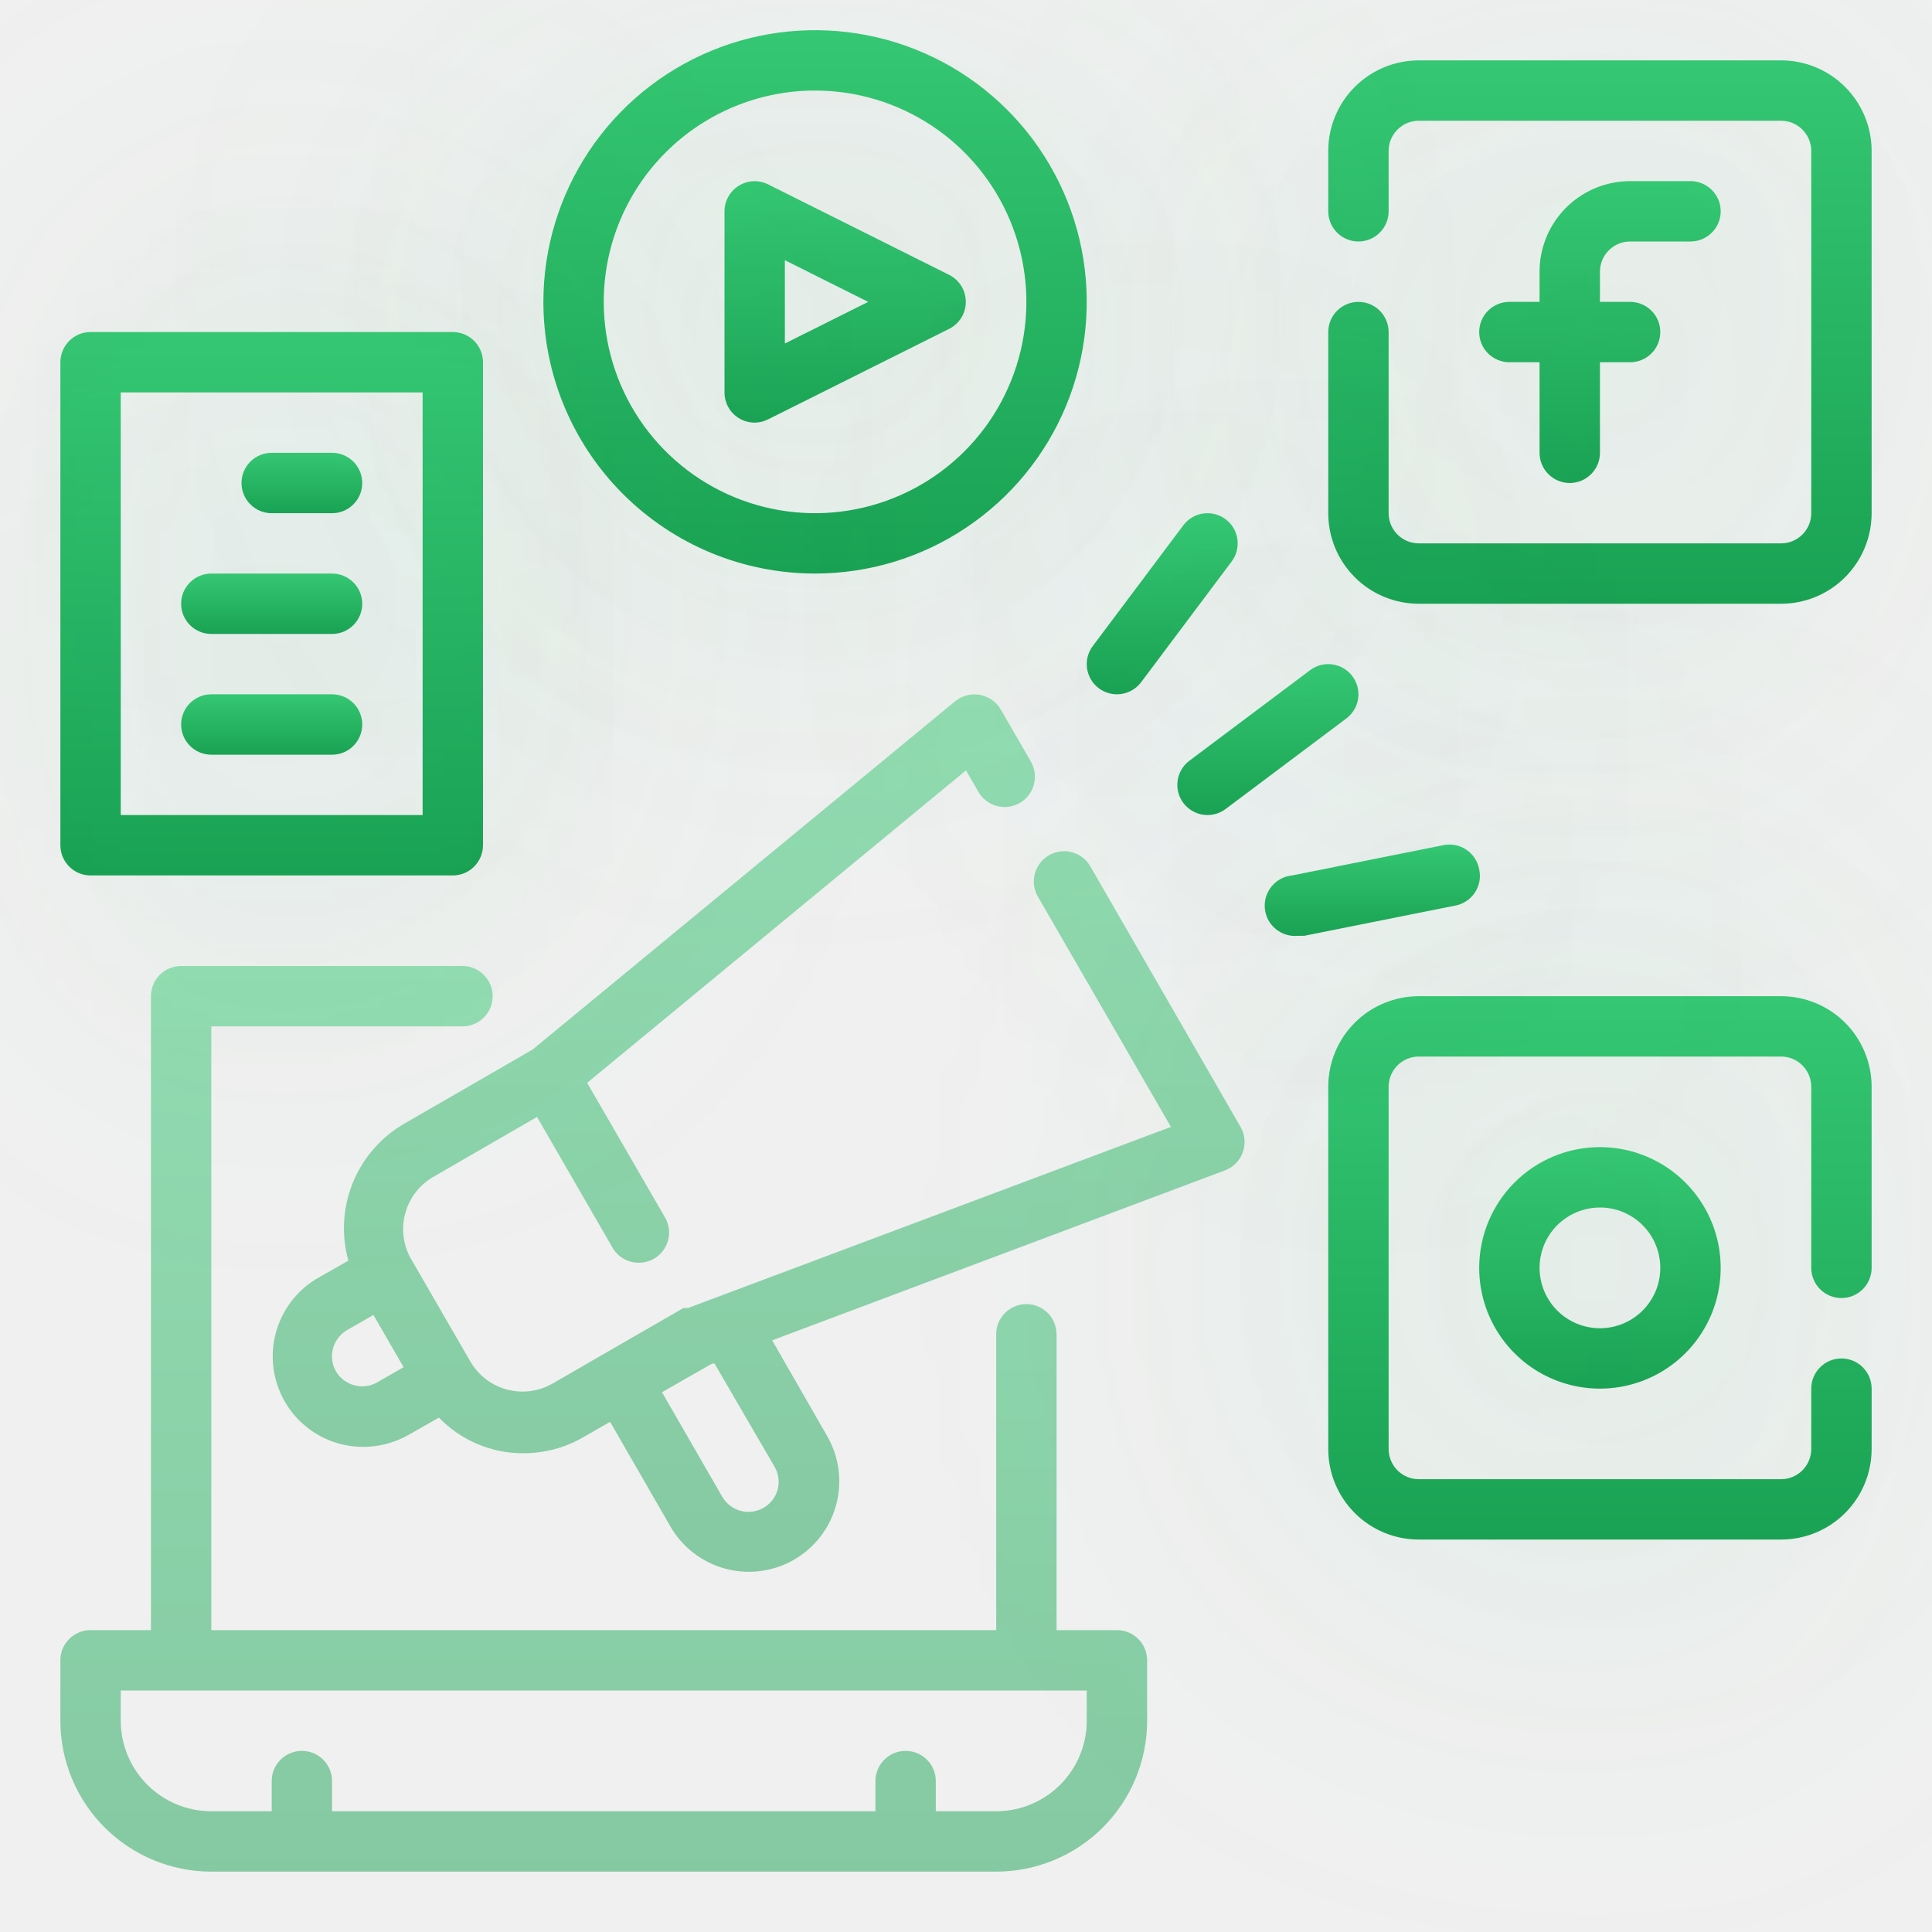
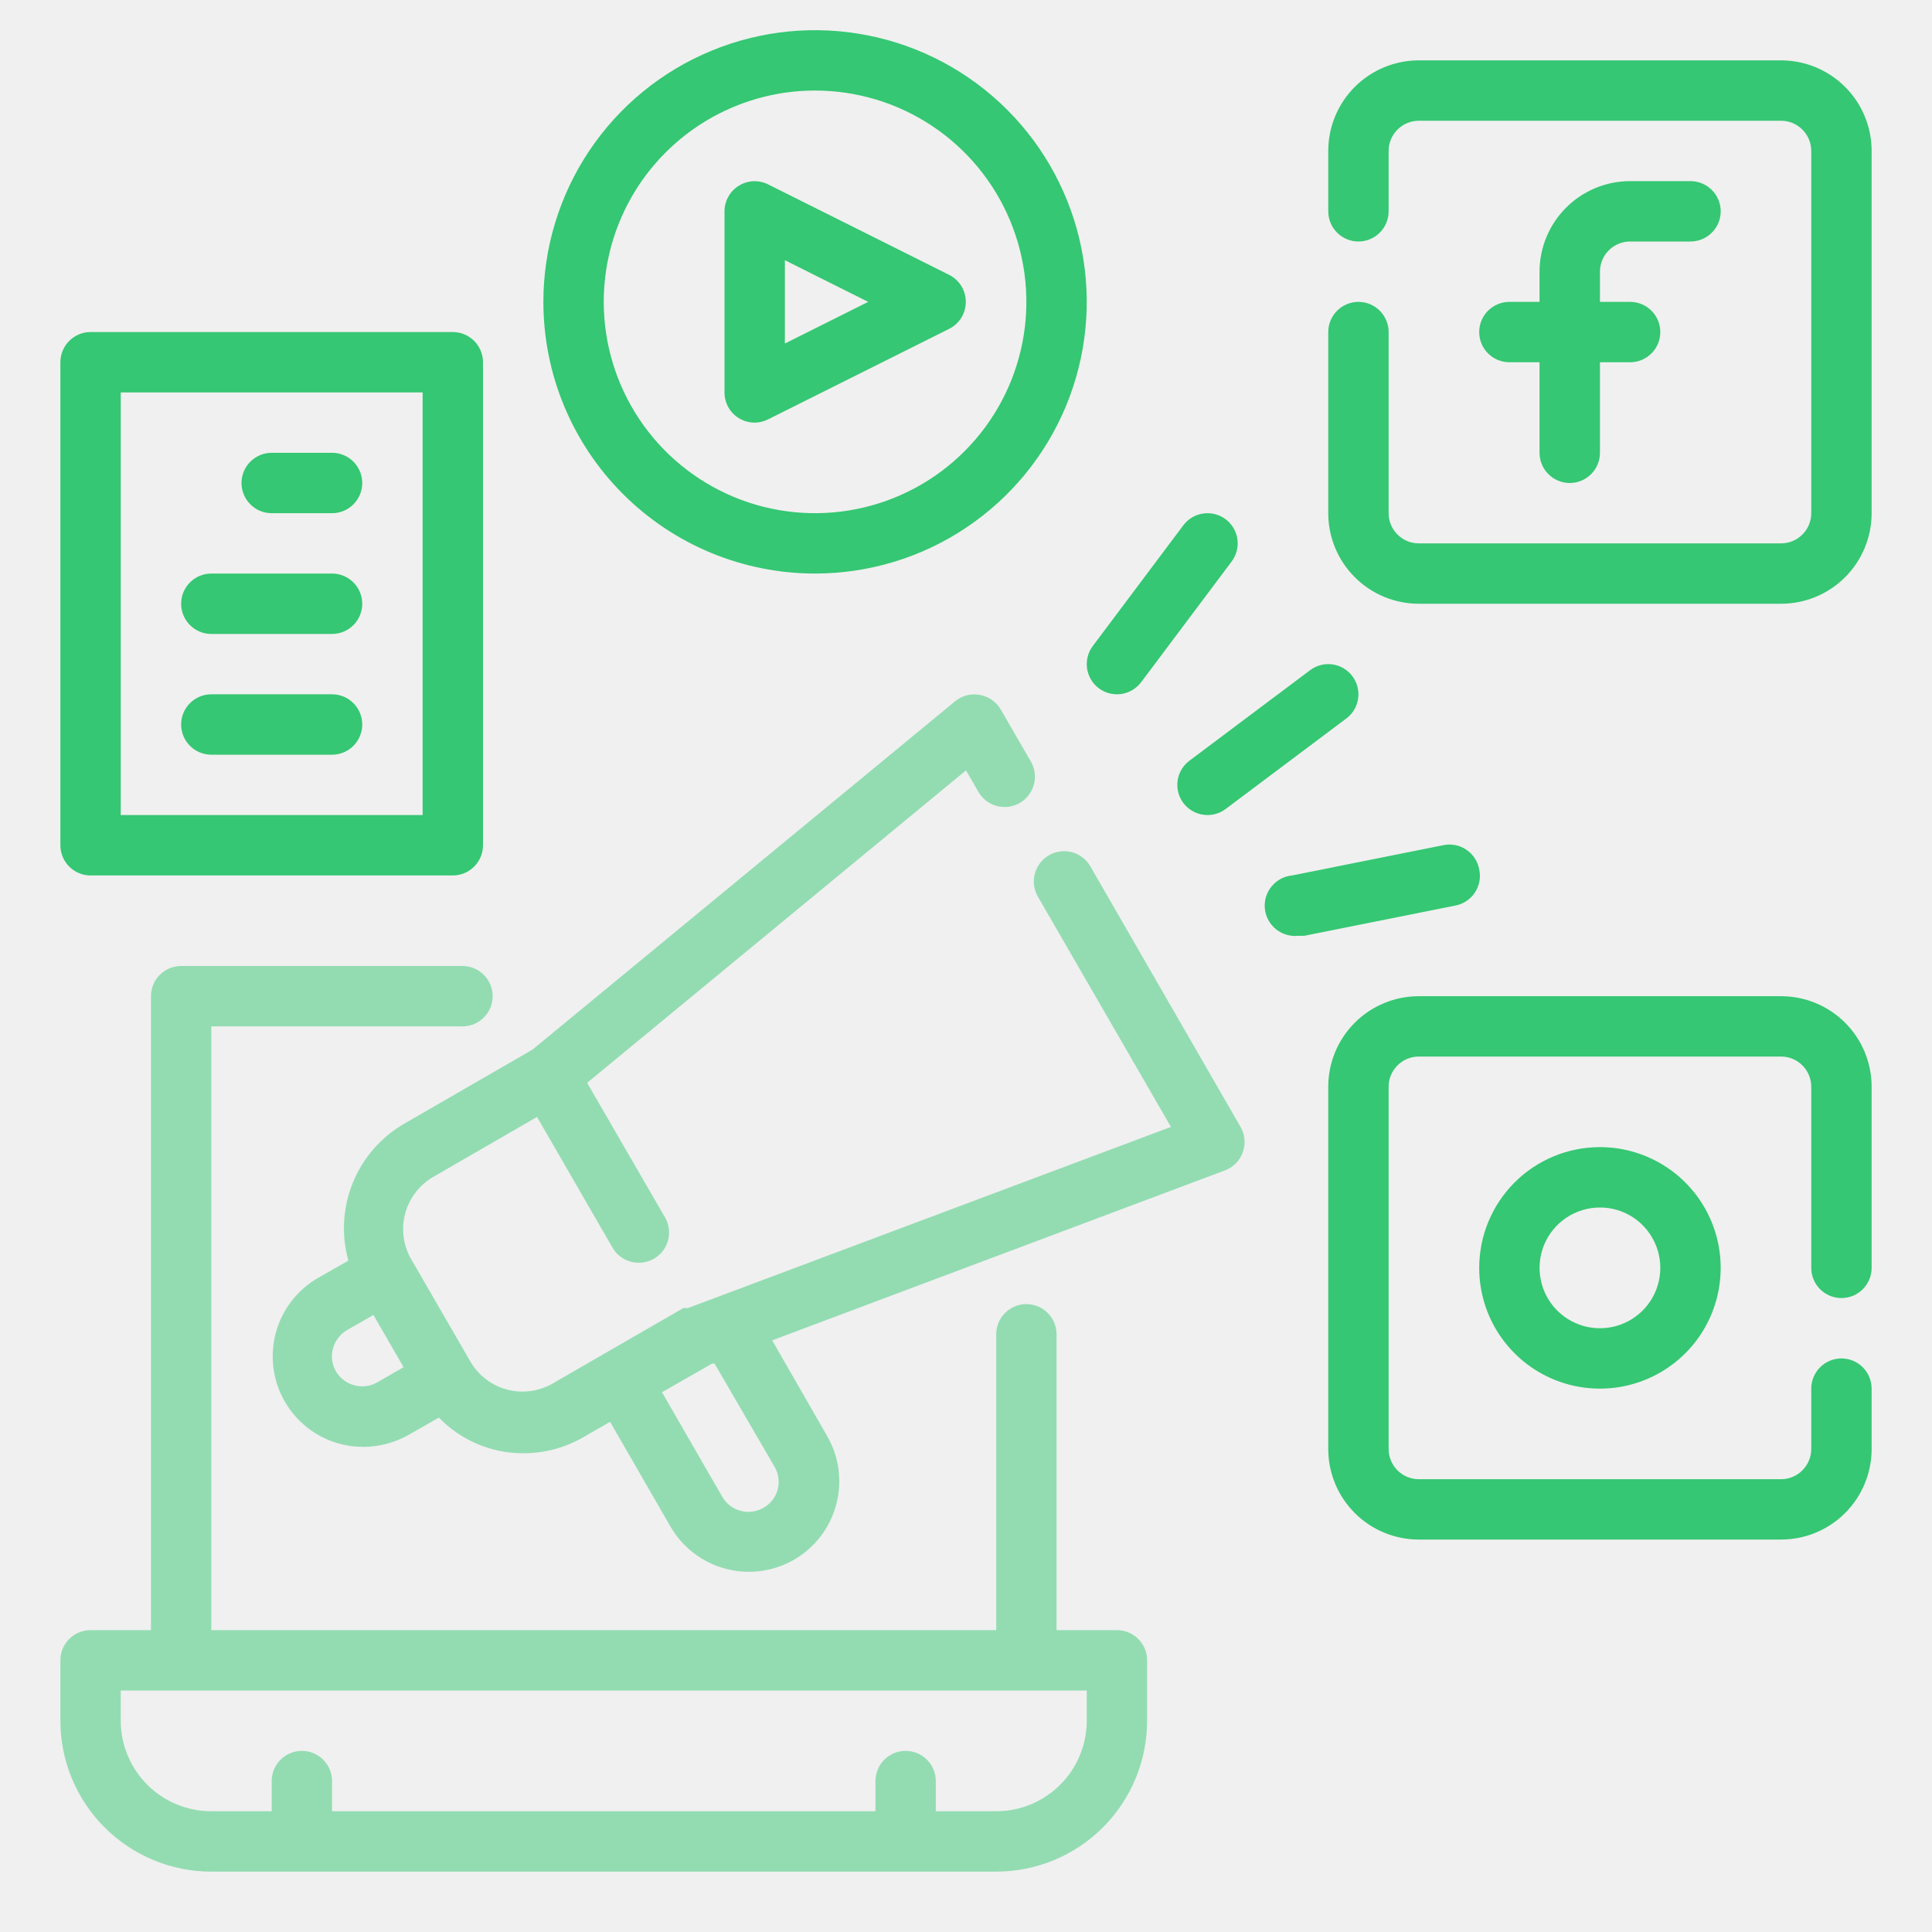
<svg xmlns="http://www.w3.org/2000/svg" width="60" height="60" viewBox="0 0 60 60" fill="none">
-   <g clip-path="url(#clip0)">
-     <path opacity="0.5" d="M34.688 50.625H32.812V41.438C32.812 41.189 32.714 40.95 32.538 40.775C32.362 40.599 32.124 40.5 31.875 40.5C31.626 40.5 31.388 40.599 31.212 40.775C31.036 40.95 30.938 41.189 30.938 41.438V50.625H6.562V31.875H14.363C14.611 31.875 14.85 31.776 15.025 31.6C15.201 31.425 15.3 31.186 15.3 30.938C15.3 30.689 15.201 30.45 15.025 30.275C14.85 30.099 14.611 30 14.363 30H5.625C5.376 30 5.138 30.099 4.962 30.275C4.786 30.45 4.688 30.689 4.688 30.938V50.625H2.812C2.564 50.625 2.325 50.724 2.15 50.9C1.974 51.075 1.875 51.314 1.875 51.562V53.438C1.875 54.681 2.369 55.873 3.248 56.752C4.127 57.631 5.319 58.125 6.562 58.125H30.938C32.181 58.125 33.373 57.631 34.252 56.752C35.131 55.873 35.625 54.681 35.625 53.438V51.562C35.625 51.314 35.526 51.075 35.35 50.9C35.175 50.724 34.936 50.625 34.688 50.625ZM33.75 53.438C33.75 54.183 33.454 54.899 32.926 55.426C32.399 55.954 31.683 56.25 30.938 56.25H29.062V55.312C29.062 55.064 28.964 54.825 28.788 54.65C28.612 54.474 28.374 54.375 28.125 54.375C27.876 54.375 27.638 54.474 27.462 54.65C27.286 54.825 27.188 55.064 27.188 55.312V56.25H10.312V55.312C10.312 55.064 10.214 54.825 10.038 54.65C9.862 54.474 9.624 54.375 9.375 54.375C9.126 54.375 8.888 54.474 8.712 54.65C8.536 54.825 8.438 55.064 8.438 55.312V56.25H6.562C5.817 56.25 5.101 55.954 4.574 55.426C4.046 54.899 3.75 54.183 3.75 53.438V52.5H33.75V53.438Z" fill="url(#paint0_linear)" />
-     <g filter="url(#filter0_d)">
-       <path d="M50.625 7.5H52.5C52.749 7.5 52.987 7.401 53.163 7.225C53.339 7.05 53.438 6.811 53.438 6.562C53.438 6.314 53.339 6.075 53.163 5.9C52.987 5.724 52.749 5.625 52.5 5.625H50.625C49.879 5.625 49.164 5.921 48.636 6.449C48.109 6.976 47.812 7.692 47.812 8.438V9.375H46.875C46.626 9.375 46.388 9.474 46.212 9.65C46.036 9.825 45.938 10.064 45.938 10.312C45.938 10.561 46.036 10.8 46.212 10.975C46.388 11.151 46.626 11.25 46.875 11.25H47.812V14.062C47.812 14.311 47.911 14.55 48.087 14.725C48.263 14.901 48.501 15 48.75 15C48.999 15 49.237 14.901 49.413 14.725C49.589 14.55 49.688 14.311 49.688 14.062V11.25H50.625C50.874 11.25 51.112 11.151 51.288 10.975C51.464 10.8 51.562 10.561 51.562 10.312C51.562 10.064 51.464 9.825 51.288 9.65C51.112 9.474 50.874 9.375 50.625 9.375H49.688V8.438C49.688 8.189 49.786 7.95 49.962 7.775C50.138 7.599 50.376 7.5 50.625 7.5Z" fill="url(#paint1_linear)" />
-     </g>
-     <g filter="url(#filter1_d)">
-       <path d="M55.312 1.875H44.062C43.317 1.875 42.601 2.171 42.074 2.699C41.546 3.226 41.25 3.942 41.25 4.688V6.562C41.25 6.811 41.349 7.05 41.525 7.225C41.7 7.401 41.939 7.5 42.188 7.5C42.436 7.5 42.675 7.401 42.85 7.225C43.026 7.05 43.125 6.811 43.125 6.562V4.688C43.125 4.439 43.224 4.2 43.4 4.025C43.575 3.849 43.814 3.75 44.062 3.75H55.312C55.561 3.75 55.8 3.849 55.975 4.025C56.151 4.2 56.25 4.439 56.25 4.688V15.938C56.25 16.186 56.151 16.425 55.975 16.6C55.8 16.776 55.561 16.875 55.312 16.875H44.062C43.814 16.875 43.575 16.776 43.4 16.6C43.224 16.425 43.125 16.186 43.125 15.938V10.312C43.125 10.064 43.026 9.825 42.85 9.65C42.675 9.474 42.436 9.375 42.188 9.375C41.939 9.375 41.7 9.474 41.525 9.65C41.349 9.825 41.25 10.064 41.25 10.312V15.938C41.25 16.683 41.546 17.399 42.074 17.926C42.601 18.454 43.317 18.75 44.062 18.75H55.312C56.058 18.75 56.774 18.454 57.301 17.926C57.829 17.399 58.125 16.683 58.125 15.938V4.688C58.125 3.942 57.829 3.226 57.301 2.699C56.774 2.171 56.058 1.875 55.312 1.875Z" fill="url(#paint2_linear)" />
-     </g>
-     <g filter="url(#filter2_d)">
-       <path d="M45.938 39.375C45.938 40.117 46.157 40.842 46.569 41.458C46.981 42.075 47.567 42.556 48.252 42.84C48.938 43.123 49.692 43.198 50.419 43.053C51.147 42.908 51.815 42.551 52.339 42.027C52.864 41.502 53.221 40.834 53.365 40.107C53.51 39.379 53.436 38.625 53.152 37.94C52.868 37.255 52.388 36.669 51.771 36.257C51.154 35.845 50.429 35.625 49.688 35.625C48.693 35.625 47.739 36.02 47.036 36.723C46.333 37.427 45.938 38.38 45.938 39.375ZM51.562 39.375C51.562 39.746 51.453 40.108 51.246 40.417C51.041 40.725 50.748 40.965 50.405 41.107C50.062 41.249 49.685 41.286 49.322 41.214C48.958 41.142 48.624 40.963 48.362 40.701C48.099 40.439 47.921 40.105 47.849 39.741C47.776 39.377 47.813 39 47.955 38.657C48.097 38.315 48.337 38.022 48.646 37.816C48.954 37.61 49.317 37.5 49.688 37.5C50.185 37.5 50.662 37.697 51.013 38.049C51.365 38.401 51.562 38.878 51.562 39.375Z" fill="url(#paint3_linear)" />
-     </g>
-     <g filter="url(#filter3_d)">
-       <path d="M55.312 30.938H44.062C43.317 30.938 42.601 31.234 42.074 31.761C41.546 32.289 41.25 33.004 41.25 33.75V45C41.25 45.746 41.546 46.461 42.074 46.989C42.601 47.516 43.317 47.812 44.062 47.812H55.312C56.058 47.812 56.774 47.516 57.301 46.989C57.829 46.461 58.125 45.746 58.125 45V43.125C58.125 42.876 58.026 42.638 57.85 42.462C57.675 42.286 57.436 42.188 57.188 42.188C56.939 42.188 56.7 42.286 56.525 42.462C56.349 42.638 56.25 42.876 56.25 43.125V45C56.25 45.249 56.151 45.487 55.975 45.663C55.8 45.839 55.561 45.938 55.312 45.938H44.062C43.814 45.938 43.575 45.839 43.4 45.663C43.224 45.487 43.125 45.249 43.125 45V33.75C43.125 33.501 43.224 33.263 43.4 33.087C43.575 32.911 43.814 32.812 44.062 32.812H55.312C55.561 32.812 55.8 32.911 55.975 33.087C56.151 33.263 56.25 33.501 56.25 33.75V39.375C56.25 39.624 56.349 39.862 56.525 40.038C56.7 40.214 56.939 40.312 57.188 40.312C57.436 40.312 57.675 40.214 57.85 40.038C58.026 39.862 58.125 39.624 58.125 39.375V33.75C58.125 33.004 57.829 32.289 57.301 31.761C56.774 31.234 56.058 30.938 55.312 30.938Z" fill="url(#paint4_linear)" />
-     </g>
-     <g filter="url(#filter4_d)">
-       <path d="M22.941 12.984C23.09 13.076 23.262 13.125 23.438 13.125C23.584 13.124 23.729 13.088 23.859 13.021L29.484 10.209C29.638 10.13 29.767 10.011 29.857 9.864C29.947 9.716 29.994 9.547 29.994 9.375C29.994 9.202 29.947 9.033 29.857 8.886C29.767 8.738 29.638 8.619 29.484 8.54L23.859 5.728C23.717 5.656 23.558 5.622 23.398 5.628C23.239 5.635 23.083 5.682 22.947 5.766C22.811 5.85 22.698 5.967 22.62 6.106C22.542 6.245 22.5 6.402 22.5 6.562V12.187C22.5 12.346 22.54 12.503 22.617 12.643C22.694 12.782 22.805 12.899 22.941 12.984ZM24.375 8.081L26.962 9.375L24.375 10.668V8.081Z" fill="url(#paint5_linear)" />
-     </g>
-     <g filter="url(#filter5_d)">
-       <path d="M25.312 17.812C26.981 17.812 28.613 17.318 30 16.39C31.388 15.463 32.469 14.146 33.108 12.604C33.746 11.062 33.913 9.366 33.588 7.729C33.262 6.092 32.459 4.589 31.279 3.409C30.099 2.229 28.595 1.425 26.959 1.1C25.322 0.774 23.625 0.941 22.084 1.58C20.542 2.218 19.224 3.3 18.297 4.687C17.37 6.075 16.875 7.706 16.875 9.375C16.875 11.613 17.764 13.759 19.346 15.341C20.929 16.924 23.075 17.812 25.312 17.812ZM25.312 2.812C26.61 2.812 27.879 3.197 28.958 3.918C30.038 4.64 30.879 5.665 31.375 6.864C31.872 8.063 32.002 9.382 31.749 10.655C31.496 11.928 30.871 13.098 29.953 14.015C29.035 14.933 27.866 15.558 26.593 15.811C25.32 16.065 24 15.935 22.801 15.438C21.602 14.941 20.577 14.1 19.856 13.021C19.135 11.942 18.75 10.673 18.75 9.375C18.75 7.635 19.441 5.965 20.672 4.735C21.903 3.504 23.572 2.812 25.312 2.812Z" fill="url(#paint6_linear)" />
-     </g>
-     <g filter="url(#filter6_d)">
-       <path d="M34.688 21.562C34.833 21.562 34.977 21.529 35.107 21.463C35.237 21.398 35.35 21.304 35.438 21.188L38.25 17.438C38.399 17.239 38.463 16.989 38.428 16.742C38.393 16.496 38.261 16.274 38.062 16.125C37.864 15.976 37.614 15.912 37.367 15.947C37.121 15.982 36.899 16.114 36.75 16.312L33.938 20.062C33.788 20.261 33.724 20.511 33.759 20.758C33.795 21.004 33.926 21.226 34.125 21.375C34.287 21.497 34.485 21.562 34.688 21.562Z" fill="url(#paint7_linear)" />
-     </g>
-     <g filter="url(#filter7_d)">
-       <path d="M36.75 24.938C36.837 25.054 36.951 25.148 37.081 25.213C37.211 25.279 37.355 25.312 37.5 25.312C37.703 25.312 37.9 25.247 38.062 25.125L41.812 22.312C42.011 22.163 42.143 21.941 42.178 21.695C42.213 21.449 42.149 21.199 42 21C41.851 20.801 41.629 20.67 41.383 20.634C41.136 20.599 40.886 20.663 40.688 20.812L36.938 23.625C36.739 23.774 36.607 23.996 36.572 24.242C36.537 24.489 36.601 24.739 36.75 24.938Z" fill="url(#paint8_linear)" />
-     </g>
-     <g filter="url(#filter8_d)">
-       <path d="M45.938 27C45.915 26.876 45.868 26.757 45.799 26.652C45.73 26.546 45.64 26.456 45.535 26.386C45.43 26.315 45.312 26.267 45.188 26.244C45.063 26.221 44.936 26.223 44.812 26.25L40.125 27.188C40.002 27.2 39.882 27.236 39.773 27.295C39.664 27.353 39.568 27.433 39.49 27.529C39.331 27.722 39.256 27.97 39.281 28.219C39.306 28.468 39.429 28.696 39.622 28.854C39.816 29.012 40.064 29.087 40.312 29.063H40.5L45.188 28.125C45.312 28.103 45.43 28.056 45.536 27.986C45.642 27.917 45.732 27.827 45.802 27.722C45.872 27.617 45.92 27.499 45.944 27.375C45.967 27.251 45.965 27.123 45.938 27Z" fill="url(#paint9_linear)" />
-     </g>
-     <g filter="url(#filter9_d)">
-       <path d="M2.812 27.188H14.062C14.311 27.188 14.55 27.089 14.725 26.913C14.901 26.737 15 26.499 15 26.25V11.25C15 11.001 14.901 10.763 14.725 10.587C14.55 10.411 14.311 10.312 14.062 10.312H2.812C2.564 10.312 2.325 10.411 2.15 10.587C1.974 10.763 1.875 11.001 1.875 11.25V26.25C1.875 26.499 1.974 26.737 2.15 26.913C2.325 27.089 2.564 27.188 2.812 27.188ZM3.75 12.188H13.125V25.312H3.75V12.188Z" fill="url(#paint10_linear)" />
-     </g>
-     <g filter="url(#filter10_d)">
-       <path d="M10.312 14.062H8.438C8.189 14.062 7.95 14.161 7.775 14.337C7.599 14.513 7.5 14.751 7.5 15C7.5 15.249 7.599 15.487 7.775 15.663C7.95 15.839 8.189 15.938 8.438 15.938H10.312C10.561 15.938 10.8 15.839 10.975 15.663C11.151 15.487 11.25 15.249 11.25 15C11.25 14.751 11.151 14.513 10.975 14.337C10.8 14.161 10.561 14.062 10.312 14.062Z" fill="url(#paint11_linear)" />
-     </g>
-     <g filter="url(#filter11_d)">
-       <path d="M10.312 17.812H6.562C6.314 17.812 6.075 17.911 5.9 18.087C5.724 18.263 5.625 18.501 5.625 18.75C5.625 18.999 5.724 19.237 5.9 19.413C6.075 19.589 6.314 19.688 6.562 19.688H10.312C10.561 19.688 10.8 19.589 10.975 19.413C11.151 19.237 11.25 18.999 11.25 18.75C11.25 18.501 11.151 18.263 10.975 18.087C10.8 17.911 10.561 17.812 10.312 17.812Z" fill="url(#paint12_linear)" />
-     </g>
-     <g filter="url(#filter12_d)">
-       <path d="M10.312 21.562H6.562C6.314 21.562 6.075 21.661 5.9 21.837C5.724 22.013 5.625 22.251 5.625 22.5C5.625 22.749 5.724 22.987 5.9 23.163C6.075 23.339 6.314 23.438 6.562 23.438H10.312C10.561 23.438 10.8 23.339 10.975 23.163C11.151 22.987 11.25 22.749 11.25 22.5C11.25 22.251 11.151 22.013 10.975 21.837C10.8 21.661 10.561 21.562 10.312 21.562Z" fill="url(#paint13_linear)" />
-     </g>
-     <path opacity="0.5" d="M33.862 26.906C33.801 26.799 33.719 26.705 33.621 26.63C33.523 26.554 33.411 26.499 33.292 26.467C33.173 26.434 33.048 26.426 32.926 26.442C32.803 26.458 32.685 26.498 32.578 26.559C32.471 26.621 32.377 26.703 32.302 26.801C32.226 26.899 32.171 27.01 32.139 27.13C32.106 27.249 32.098 27.373 32.114 27.496C32.13 27.618 32.17 27.737 32.231 27.844L36.365 34.997L21.366 40.622C21.366 40.622 21.366 40.622 21.3 40.622H21.225L18.787 42.028L17.166 42.965C16.952 43.089 16.716 43.169 16.472 43.201C16.227 43.233 15.979 43.217 15.741 43.153C15.262 43.024 14.854 42.71 14.606 42.281L12.731 39.037C12.511 38.613 12.46 38.12 12.591 37.66C12.722 37.2 13.024 36.807 13.434 36.562L16.678 34.687L19.022 38.747C19.104 38.89 19.223 39.009 19.366 39.091C19.51 39.173 19.672 39.216 19.837 39.215C20.002 39.216 20.164 39.173 20.308 39.091C20.451 39.009 20.569 38.891 20.652 38.748C20.735 38.606 20.779 38.444 20.779 38.279C20.779 38.114 20.735 37.952 20.653 37.809L18.234 33.628L30 23.925L30.384 24.59C30.446 24.698 30.528 24.792 30.626 24.867C30.724 24.942 30.835 24.998 30.955 25.03C31.074 25.062 31.198 25.071 31.321 25.055C31.443 25.039 31.561 24.999 31.669 24.937C31.776 24.876 31.87 24.794 31.945 24.696C32.02 24.598 32.076 24.486 32.108 24.367C32.14 24.248 32.149 24.123 32.133 24.001C32.117 23.878 32.077 23.76 32.016 23.653L31.078 22.031C31.009 21.914 30.916 21.813 30.804 21.735C30.692 21.657 30.565 21.605 30.431 21.581C30.296 21.556 30.158 21.56 30.025 21.594C29.892 21.628 29.768 21.691 29.662 21.778L16.537 32.597L12.544 34.903C11.827 35.321 11.269 35.964 10.957 36.732C10.645 37.501 10.596 38.351 10.819 39.15L9.881 39.684C9.398 39.962 9.008 40.376 8.761 40.876C8.514 41.375 8.421 41.936 8.493 42.488C8.565 43.041 8.8 43.559 9.167 43.978C9.535 44.397 10.018 44.697 10.556 44.84C10.795 44.904 11.041 44.935 11.287 44.934C11.781 44.932 12.265 44.803 12.694 44.559L13.631 44.025C14.082 44.49 14.648 44.827 15.272 45C15.592 45.09 15.924 45.134 16.256 45.131C16.915 45.133 17.562 44.958 18.131 44.625L18.947 44.156L20.822 47.409C21.194 48.053 21.807 48.524 22.526 48.717C23.245 48.91 24.011 48.811 24.656 48.441C24.976 48.256 25.257 48.01 25.482 47.717C25.707 47.424 25.873 47.089 25.968 46.732C26.064 46.375 26.089 46.003 26.041 45.637C25.992 45.27 25.872 44.917 25.687 44.597L23.981 41.625L38.044 36.347C38.171 36.299 38.287 36.224 38.382 36.127C38.478 36.029 38.551 35.913 38.597 35.784C38.642 35.657 38.66 35.522 38.649 35.388C38.638 35.254 38.597 35.123 38.531 35.006L33.862 26.906ZM11.719 42.928C11.612 42.99 11.494 43.03 11.372 43.046C11.249 43.062 11.125 43.054 11.006 43.022C10.766 42.959 10.56 42.804 10.434 42.59C10.373 42.484 10.332 42.366 10.316 42.244C10.3 42.121 10.309 41.997 10.341 41.878C10.373 41.758 10.428 41.646 10.504 41.548C10.579 41.45 10.674 41.368 10.781 41.306L11.597 40.837L12.534 42.459L11.719 42.928ZM24.056 45.553C24.118 45.66 24.158 45.778 24.174 45.9C24.19 46.022 24.182 46.146 24.15 46.266C24.083 46.504 23.925 46.706 23.709 46.828C23.495 46.951 23.241 46.985 23.002 46.921C22.764 46.858 22.559 46.703 22.434 46.49L20.559 43.237L22.116 42.347H22.191L24.056 45.553Z" fill="url(#paint14_linear)" />
-   </g>
-   <defs>
-     <filter id="filter0_d" x="15.938" y="-24.375" width="67.5" height="69.375" filterUnits="userSpaceOnUse" color-interpolation-filters="sRGB">
-       <feFlood flood-opacity="0" result="BackgroundImageFix" />
-       <feColorMatrix in="SourceAlpha" type="matrix" values="0 0 0 0 0 0 0 0 0 0 0 0 0 0 0 0 0 0 127 0" />
-       <feOffset />
-       <feGaussianBlur stdDeviation="15" />
-       <feColorMatrix type="matrix" values="0 0 0 0 0.184 0 0 0 0 0.749 0 0 0 0 0.424 0 0 0 0.2 0" />
-       <feBlend mode="normal" in2="BackgroundImageFix" result="effect1_dropShadow" />
-       <feBlend mode="normal" in="SourceGraphic" in2="effect1_dropShadow" result="shape" />
-     </filter>
-     <filter id="filter1_d" x="11.25" y="-28.125" width="76.875" height="76.875" filterUnits="userSpaceOnUse" color-interpolation-filters="sRGB">
-       <feFlood flood-opacity="0" result="BackgroundImageFix" />
-       <feColorMatrix in="SourceAlpha" type="matrix" values="0 0 0 0 0 0 0 0 0 0 0 0 0 0 0 0 0 0 127 0" />
-       <feOffset />
-       <feGaussianBlur stdDeviation="15" />
-       <feColorMatrix type="matrix" values="0 0 0 0 0.184 0 0 0 0 0.749 0 0 0 0 0.424 0 0 0 0.2 0" />
-       <feBlend mode="normal" in2="BackgroundImageFix" result="effect1_dropShadow" />
-       <feBlend mode="normal" in="SourceGraphic" in2="effect1_dropShadow" result="shape" />
-     </filter>
-     <filter id="filter2_d" x="15.938" y="5.625" width="67.5" height="67.5" filterUnits="userSpaceOnUse" color-interpolation-filters="sRGB">
-       <feFlood flood-opacity="0" result="BackgroundImageFix" />
-       <feColorMatrix in="SourceAlpha" type="matrix" values="0 0 0 0 0 0 0 0 0 0 0 0 0 0 0 0 0 0 127 0" />
-       <feOffset />
-       <feGaussianBlur stdDeviation="15" />
-       <feColorMatrix type="matrix" values="0 0 0 0 0.184 0 0 0 0 0.749 0 0 0 0 0.424 0 0 0 0.2 0" />
-       <feBlend mode="normal" in2="BackgroundImageFix" result="effect1_dropShadow" />
-       <feBlend mode="normal" in="SourceGraphic" in2="effect1_dropShadow" result="shape" />
-     </filter>
-     <filter id="filter3_d" x="11.25" y="0.938" width="76.875" height="76.875" filterUnits="userSpaceOnUse" color-interpolation-filters="sRGB">
-       <feFlood flood-opacity="0" result="BackgroundImageFix" />
-       <feColorMatrix in="SourceAlpha" type="matrix" values="0 0 0 0 0 0 0 0 0 0 0 0 0 0 0 0 0 0 127 0" />
-       <feOffset />
-       <feGaussianBlur stdDeviation="15" />
-       <feColorMatrix type="matrix" values="0 0 0 0 0.184 0 0 0 0 0.749 0 0 0 0 0.424 0 0 0 0.2 0" />
-       <feBlend mode="normal" in2="BackgroundImageFix" result="effect1_dropShadow" />
-       <feBlend mode="normal" in="SourceGraphic" in2="effect1_dropShadow" result="shape" />
-     </filter>
-     <filter id="filter4_d" x="-7.5" y="-24.373" width="67.494" height="67.497" filterUnits="userSpaceOnUse" color-interpolation-filters="sRGB">
-       <feFlood flood-opacity="0" result="BackgroundImageFix" />
-       <feColorMatrix in="SourceAlpha" type="matrix" values="0 0 0 0 0 0 0 0 0 0 0 0 0 0 0 0 0 0 127 0" />
-       <feOffset />
-       <feGaussianBlur stdDeviation="15" />
-       <feColorMatrix type="matrix" values="0 0 0 0 0.184 0 0 0 0 0.749 0 0 0 0 0.424 0 0 0 0.2 0" />
-       <feBlend mode="normal" in2="BackgroundImageFix" result="effect1_dropShadow" />
-       <feBlend mode="normal" in="SourceGraphic" in2="effect1_dropShadow" result="shape" />
-     </filter>
-     <filter id="filter5_d" x="-13.125" y="-29.062" width="76.875" height="76.875" filterUnits="userSpaceOnUse" color-interpolation-filters="sRGB">
-       <feFlood flood-opacity="0" result="BackgroundImageFix" />
-       <feColorMatrix in="SourceAlpha" type="matrix" values="0 0 0 0 0 0 0 0 0 0 0 0 0 0 0 0 0 0 127 0" />
-       <feOffset />
-       <feGaussianBlur stdDeviation="15" />
-       <feColorMatrix type="matrix" values="0 0 0 0 0.184 0 0 0 0 0.749 0 0 0 0 0.424 0 0 0 0.2 0" />
-       <feBlend mode="normal" in2="BackgroundImageFix" result="effect1_dropShadow" />
-       <feBlend mode="normal" in="SourceGraphic" in2="effect1_dropShadow" result="shape" />
-     </filter>
-     <filter id="filter6_d" x="3.75" y="-14.062" width="64.688" height="65.625" filterUnits="userSpaceOnUse" color-interpolation-filters="sRGB">
-       <feFlood flood-opacity="0" result="BackgroundImageFix" />
-       <feColorMatrix in="SourceAlpha" type="matrix" values="0 0 0 0 0 0 0 0 0 0 0 0 0 0 0 0 0 0 127 0" />
-       <feOffset />
-       <feGaussianBlur stdDeviation="15" />
-       <feColorMatrix type="matrix" values="0 0 0 0 0.184 0 0 0 0 0.749 0 0 0 0 0.424 0 0 0 0.2 0" />
-       <feBlend mode="normal" in2="BackgroundImageFix" result="effect1_dropShadow" />
-       <feBlend mode="normal" in="SourceGraphic" in2="effect1_dropShadow" result="shape" />
-     </filter>
-     <filter id="filter7_d" x="6.562" y="-9.375" width="65.625" height="64.688" filterUnits="userSpaceOnUse" color-interpolation-filters="sRGB">
-       <feFlood flood-opacity="0" result="BackgroundImageFix" />
-       <feColorMatrix in="SourceAlpha" type="matrix" values="0 0 0 0 0 0 0 0 0 0 0 0 0 0 0 0 0 0 127 0" />
-       <feOffset />
-       <feGaussianBlur stdDeviation="15" />
-       <feColorMatrix type="matrix" values="0 0 0 0 0.184 0 0 0 0 0.749 0 0 0 0 0.424 0 0 0 0.2 0" />
-       <feBlend mode="normal" in2="BackgroundImageFix" result="effect1_dropShadow" />
-       <feBlend mode="normal" in="SourceGraphic" in2="effect1_dropShadow" result="shape" />
-     </filter>
-     <filter id="filter8_d" x="9.277" y="-3.772" width="66.683" height="62.839" filterUnits="userSpaceOnUse" color-interpolation-filters="sRGB">
-       <feFlood flood-opacity="0" result="BackgroundImageFix" />
-       <feColorMatrix in="SourceAlpha" type="matrix" values="0 0 0 0 0 0 0 0 0 0 0 0 0 0 0 0 0 0 127 0" />
-       <feOffset />
-       <feGaussianBlur stdDeviation="15" />
-       <feColorMatrix type="matrix" values="0 0 0 0 0.184 0 0 0 0 0.749 0 0 0 0 0.424 0 0 0 0.2 0" />
-       <feBlend mode="normal" in2="BackgroundImageFix" result="effect1_dropShadow" />
-       <feBlend mode="normal" in="SourceGraphic" in2="effect1_dropShadow" result="shape" />
-     </filter>
-     <filter id="filter9_d" x="-28.125" y="-19.688" width="73.125" height="76.875" filterUnits="userSpaceOnUse" color-interpolation-filters="sRGB">
-       <feFlood flood-opacity="0" result="BackgroundImageFix" />
-       <feColorMatrix in="SourceAlpha" type="matrix" values="0 0 0 0 0 0 0 0 0 0 0 0 0 0 0 0 0 0 127 0" />
-       <feOffset />
-       <feGaussianBlur stdDeviation="15" />
-       <feColorMatrix type="matrix" values="0 0 0 0 0.184 0 0 0 0 0.749 0 0 0 0 0.424 0 0 0 0.2 0" />
-       <feBlend mode="normal" in2="BackgroundImageFix" result="effect1_dropShadow" />
-       <feBlend mode="normal" in="SourceGraphic" in2="effect1_dropShadow" result="shape" />
-     </filter>
-     <filter id="filter10_d" x="-22.5" y="-15.938" width="63.75" height="61.875" filterUnits="userSpaceOnUse" color-interpolation-filters="sRGB">
-       <feFlood flood-opacity="0" result="BackgroundImageFix" />
-       <feColorMatrix in="SourceAlpha" type="matrix" values="0 0 0 0 0 0 0 0 0 0 0 0 0 0 0 0 0 0 127 0" />
-       <feOffset />
-       <feGaussianBlur stdDeviation="15" />
-       <feColorMatrix type="matrix" values="0 0 0 0 0.184 0 0 0 0 0.749 0 0 0 0 0.424 0 0 0 0.2 0" />
-       <feBlend mode="normal" in2="BackgroundImageFix" result="effect1_dropShadow" />
-       <feBlend mode="normal" in="SourceGraphic" in2="effect1_dropShadow" result="shape" />
-     </filter>
-     <filter id="filter11_d" x="-24.375" y="-12.188" width="65.625" height="61.875" filterUnits="userSpaceOnUse" color-interpolation-filters="sRGB">
-       <feFlood flood-opacity="0" result="BackgroundImageFix" />
-       <feColorMatrix in="SourceAlpha" type="matrix" values="0 0 0 0 0 0 0 0 0 0 0 0 0 0 0 0 0 0 127 0" />
-       <feOffset />
-       <feGaussianBlur stdDeviation="15" />
-       <feColorMatrix type="matrix" values="0 0 0 0 0.184 0 0 0 0 0.749 0 0 0 0 0.424 0 0 0 0.2 0" />
-       <feBlend mode="normal" in2="BackgroundImageFix" result="effect1_dropShadow" />
-       <feBlend mode="normal" in="SourceGraphic" in2="effect1_dropShadow" result="shape" />
-     </filter>
-     <filter id="filter12_d" x="-24.375" y="-8.438" width="65.625" height="61.875" filterUnits="userSpaceOnUse" color-interpolation-filters="sRGB">
-       <feFlood flood-opacity="0" result="BackgroundImageFix" />
-       <feColorMatrix in="SourceAlpha" type="matrix" values="0 0 0 0 0 0 0 0 0 0 0 0 0 0 0 0 0 0 127 0" />
-       <feOffset />
-       <feGaussianBlur stdDeviation="15" />
-       <feColorMatrix type="matrix" values="0 0 0 0 0.184 0 0 0 0 0.749 0 0 0 0 0.424 0 0 0 0.2 0" />
-       <feBlend mode="normal" in2="BackgroundImageFix" result="effect1_dropShadow" />
-       <feBlend mode="normal" in="SourceGraphic" in2="effect1_dropShadow" result="shape" />
-     </filter>
-     <linearGradient id="paint0_linear" x1="18.75" y1="30" x2="18.75" y2="58.125" gradientUnits="userSpaceOnUse">
-       <stop stop-color="#35C773" />
-       <stop offset="1" stop-color="#19A253" />
-     </linearGradient>
-     <linearGradient id="paint1_linear" x1="49.688" y1="5.625" x2="49.688" y2="15" gradientUnits="userSpaceOnUse">
-       <stop stop-color="#35C773" />
-       <stop offset="1" stop-color="#19A253" />
-     </linearGradient>
-     <linearGradient id="paint2_linear" x1="49.688" y1="1.875" x2="49.688" y2="18.75" gradientUnits="userSpaceOnUse">
-       <stop stop-color="#35C773" />
-       <stop offset="1" stop-color="#19A253" />
-     </linearGradient>
-     <linearGradient id="paint3_linear" x1="49.688" y1="35.625" x2="49.688" y2="43.125" gradientUnits="userSpaceOnUse">
-       <stop stop-color="#35C773" />
-       <stop offset="1" stop-color="#19A253" />
-     </linearGradient>
-     <linearGradient id="paint4_linear" x1="49.688" y1="30.938" x2="49.688" y2="47.812" gradientUnits="userSpaceOnUse">
-       <stop stop-color="#35C773" />
-       <stop offset="1" stop-color="#19A253" />
-     </linearGradient>
-     <linearGradient id="paint5_linear" x1="26.247" y1="5.627" x2="26.247" y2="13.125" gradientUnits="userSpaceOnUse">
-       <stop stop-color="#35C773" />
-       <stop offset="1" stop-color="#19A253" />
-     </linearGradient>
-     <linearGradient id="paint6_linear" x1="25.312" y1="0.938" x2="25.312" y2="17.812" gradientUnits="userSpaceOnUse">
-       <stop stop-color="#35C773" />
-       <stop offset="1" stop-color="#19A253" />
-     </linearGradient>
-     <linearGradient id="paint7_linear" x1="36.094" y1="15.938" x2="36.094" y2="21.562" gradientUnits="userSpaceOnUse">
-       <stop stop-color="#35C773" />
-       <stop offset="1" stop-color="#19A253" />
-     </linearGradient>
-     <linearGradient id="paint8_linear" x1="39.375" y1="20.625" x2="39.375" y2="25.312" gradientUnits="userSpaceOnUse">
-       <stop stop-color="#35C773" />
-       <stop offset="1" stop-color="#19A253" />
-     </linearGradient>
-     <linearGradient id="paint9_linear" x1="42.618" y1="26.228" x2="42.618" y2="29.067" gradientUnits="userSpaceOnUse">
-       <stop stop-color="#35C773" />
-       <stop offset="1" stop-color="#19A253" />
-     </linearGradient>
-     <linearGradient id="paint10_linear" x1="8.438" y1="10.312" x2="8.438" y2="27.188" gradientUnits="userSpaceOnUse">
-       <stop stop-color="#35C773" />
-       <stop offset="1" stop-color="#19A253" />
-     </linearGradient>
-     <linearGradient id="paint11_linear" x1="9.375" y1="14.062" x2="9.375" y2="15.938" gradientUnits="userSpaceOnUse">
-       <stop stop-color="#35C773" />
-       <stop offset="1" stop-color="#19A253" />
-     </linearGradient>
-     <linearGradient id="paint12_linear" x1="8.438" y1="17.812" x2="8.438" y2="19.688" gradientUnits="userSpaceOnUse">
-       <stop stop-color="#35C773" />
-       <stop offset="1" stop-color="#19A253" />
-     </linearGradient>
-     <linearGradient id="paint13_linear" x1="8.438" y1="21.562" x2="8.438" y2="23.438" gradientUnits="userSpaceOnUse">
-       <stop stop-color="#35C773" />
-       <stop offset="1" stop-color="#19A253" />
-     </linearGradient>
-     <linearGradient id="paint14_linear" x1="23.561" y1="21.565" x2="23.561" y2="48.814" gradientUnits="userSpaceOnUse">
-       <stop stop-color="#35C773" />
-       <stop offset="1" stop-color="#19A253" />
-     </linearGradient>
-     <clipPath id="clip0">
-       <rect width="60" height="60" fill="white" />
-     </clipPath>
-   </defs>
+   <path opacity="0.5" d="M34.688 50.625H32.812V41.438C32.812 41.189 32.714 40.95 32.538 40.775C32.362 40.599 32.124 40.5 31.875 40.5C31.626 40.5 31.388 40.599 31.212 40.775C31.036 40.95 30.938 41.189 30.938 41.438V50.625H6.562V31.875H14.363C14.611 31.875 14.85 31.776 15.025 31.6C15.201 31.425 15.3 31.186 15.3 30.938C15.3 30.689 15.201 30.45 15.025 30.275C14.85 30.099 14.611 30 14.363 30H5.625C5.376 30 5.138 30.099 4.962 30.275C4.786 30.45 4.688 30.689 4.688 30.938V50.625H2.812C2.564 50.625 2.325 50.724 2.15 50.9C1.974 51.075 1.875 51.314 1.875 51.562V53.438C1.875 54.681 2.369 55.873 3.248 56.752C4.127 57.631 5.319 58.125 6.562 58.125H30.938C32.181 58.125 33.373 57.631 34.252 56.752C35.131 55.873 35.625 54.681 35.625 53.438V51.562C35.625 51.314 35.526 51.075 35.35 50.9C35.175 50.724 34.936 50.625 34.688 50.625ZM33.75 53.438C33.75 54.183 33.454 54.899 32.926 55.426C32.399 55.954 31.683 56.25 30.938 56.25H29.062V55.312C29.062 55.064 28.964 54.825 28.788 54.65C28.612 54.474 28.374 54.375 28.125 54.375C27.876 54.375 27.638 54.474 27.462 54.65C27.286 54.825 27.188 55.064 27.188 55.312V56.25H10.312V55.312C10.312 55.064 10.214 54.825 10.038 54.65C9.862 54.474 9.624 54.375 9.375 54.375C9.126 54.375 8.888 54.474 8.712 54.65C8.536 54.825 8.438 55.064 8.438 55.312V56.25H6.562C5.817 56.25 5.101 55.954 4.574 55.426C4.046 54.899 3.75 54.183 3.75 53.438V52.5H33.75V53.438Z" fill="#35C773" />
+   <path d="M50.625 7.5H52.5C52.749 7.5 52.987 7.401 53.163 7.225C53.339 7.05 53.438 6.811 53.438 6.562C53.438 6.314 53.339 6.075 53.163 5.9C52.987 5.724 52.749 5.625 52.5 5.625H50.625C49.879 5.625 49.164 5.921 48.636 6.449C48.109 6.976 47.812 7.692 47.812 8.438V9.375H46.875C46.626 9.375 46.388 9.474 46.212 9.65C46.036 9.825 45.938 10.064 45.938 10.312C45.938 10.561 46.036 10.8 46.212 10.975C46.388 11.151 46.626 11.25 46.875 11.25H47.812V14.062C47.812 14.311 47.911 14.55 48.087 14.725C48.263 14.901 48.501 15 48.75 15C48.999 15 49.237 14.901 49.413 14.725C49.589 14.55 49.688 14.311 49.688 14.062V11.25H50.625C50.874 11.25 51.112 11.151 51.288 10.975C51.464 10.8 51.562 10.561 51.562 10.312C51.562 10.064 51.464 9.825 51.288 9.65C51.112 9.474 50.874 9.375 50.625 9.375H49.688V8.438C49.688 8.189 49.786 7.95 49.962 7.775C50.138 7.599 50.376 7.5 50.625 7.5Z" fill="#35C773" />
+   <path d="M55.312 1.875H44.062C43.317 1.875 42.601 2.171 42.074 2.699C41.546 3.226 41.25 3.942 41.25 4.688V6.562C41.25 6.811 41.349 7.05 41.525 7.225C41.7 7.401 41.939 7.5 42.188 7.5C42.436 7.5 42.675 7.401 42.85 7.225C43.026 7.05 43.125 6.811 43.125 6.562V4.688C43.125 4.439 43.224 4.2 43.4 4.025C43.575 3.849 43.814 3.75 44.062 3.75H55.312C55.561 3.75 55.8 3.849 55.975 4.025C56.151 4.2 56.25 4.439 56.25 4.688V15.938C56.25 16.186 56.151 16.425 55.975 16.6C55.8 16.776 55.561 16.875 55.312 16.875H44.062C43.814 16.875 43.575 16.776 43.4 16.6C43.224 16.425 43.125 16.186 43.125 15.938V10.312C43.125 10.064 43.026 9.825 42.85 9.65C42.675 9.474 42.436 9.375 42.188 9.375C41.939 9.375 41.7 9.474 41.525 9.65C41.349 9.825 41.25 10.064 41.25 10.312V15.938C41.25 16.683 41.546 17.399 42.074 17.926C42.601 18.454 43.317 18.75 44.062 18.75H55.312C56.058 18.75 56.774 18.454 57.301 17.926C57.829 17.399 58.125 16.683 58.125 15.938V4.688C58.125 3.942 57.829 3.226 57.301 2.699C56.774 2.171 56.058 1.875 55.312 1.875Z" fill="#35C773" />
+   <path d="M45.938 39.375C45.938 40.117 46.157 40.842 46.569 41.458C46.981 42.075 47.567 42.556 48.252 42.84C48.938 43.123 49.692 43.198 50.419 43.053C51.147 42.908 51.815 42.551 52.339 42.027C52.864 41.502 53.221 40.834 53.365 40.107C53.51 39.379 53.436 38.625 53.152 37.94C52.868 37.255 52.388 36.669 51.771 36.257C51.154 35.845 50.429 35.625 49.688 35.625C48.693 35.625 47.739 36.02 47.036 36.723C46.333 37.427 45.938 38.38 45.938 39.375ZM51.562 39.375C51.562 39.746 51.453 40.108 51.246 40.417C51.041 40.725 50.748 40.965 50.405 41.107C50.062 41.249 49.685 41.286 49.322 41.214C48.958 41.142 48.624 40.963 48.362 40.701C48.099 40.439 47.921 40.105 47.849 39.741C47.776 39.377 47.813 39 47.955 38.657C48.097 38.315 48.337 38.022 48.646 37.816C48.954 37.61 49.317 37.5 49.688 37.5C50.185 37.5 50.662 37.697 51.013 38.049C51.365 38.401 51.562 38.878 51.562 39.375Z" fill="#35C773" />
+   <path d="M55.312 30.938H44.062C43.317 30.938 42.601 31.234 42.074 31.761C41.546 32.289 41.25 33.004 41.25 33.75V45C41.25 45.746 41.546 46.461 42.074 46.989C42.601 47.516 43.317 47.812 44.062 47.812H55.312C56.058 47.812 56.774 47.516 57.301 46.989C57.829 46.461 58.125 45.746 58.125 45V43.125C58.125 42.876 58.026 42.638 57.85 42.462C57.675 42.286 57.436 42.188 57.188 42.188C56.939 42.188 56.7 42.286 56.525 42.462C56.349 42.638 56.25 42.876 56.25 43.125V45C56.25 45.249 56.151 45.487 55.975 45.663C55.8 45.839 55.561 45.938 55.312 45.938H44.062C43.814 45.938 43.575 45.839 43.4 45.663C43.224 45.487 43.125 45.249 43.125 45V33.75C43.125 33.501 43.224 33.263 43.4 33.087C43.575 32.911 43.814 32.812 44.062 32.812H55.312C55.561 32.812 55.8 32.911 55.975 33.087C56.151 33.263 56.25 33.501 56.25 33.75V39.375C56.25 39.624 56.349 39.862 56.525 40.038C56.7 40.214 56.939 40.312 57.188 40.312C57.436 40.312 57.675 40.214 57.85 40.038C58.026 39.862 58.125 39.624 58.125 39.375V33.75C58.125 33.004 57.829 32.289 57.301 31.761C56.774 31.234 56.058 30.938 55.312 30.938Z" fill="#35C773" />
+   <path d="M22.941 12.984C23.09 13.076 23.262 13.125 23.438 13.125C23.584 13.124 23.729 13.088 23.859 13.021L29.484 10.209C29.638 10.13 29.767 10.011 29.857 9.864C29.947 9.716 29.994 9.547 29.994 9.375C29.994 9.202 29.947 9.033 29.857 8.886C29.767 8.738 29.638 8.619 29.484 8.54L23.859 5.728C23.717 5.656 23.558 5.622 23.398 5.628C23.239 5.635 23.083 5.682 22.947 5.766C22.811 5.85 22.698 5.967 22.62 6.106C22.542 6.245 22.5 6.402 22.5 6.562V12.187C22.5 12.346 22.54 12.503 22.617 12.643C22.694 12.782 22.805 12.899 22.941 12.984ZM24.375 8.081L26.962 9.375L24.375 10.668V8.081Z" fill="#35C773" />
+   <path d="M25.312 17.812C26.981 17.812 28.613 17.318 30 16.39C31.388 15.463 32.469 14.146 33.108 12.604C33.746 11.062 33.913 9.366 33.588 7.729C33.262 6.092 32.459 4.589 31.279 3.409C30.099 2.229 28.595 1.425 26.959 1.1C25.322 0.774 23.625 0.941 22.084 1.58C20.542 2.218 19.224 3.3 18.297 4.687C17.37 6.075 16.875 7.706 16.875 9.375C16.875 11.613 17.764 13.759 19.346 15.341C20.929 16.924 23.075 17.812 25.312 17.812ZM25.312 2.812C26.61 2.812 27.879 3.197 28.958 3.918C30.038 4.64 30.879 5.665 31.375 6.864C31.872 8.063 32.002 9.382 31.749 10.655C31.496 11.928 30.871 13.098 29.953 14.015C29.035 14.933 27.866 15.558 26.593 15.811C25.32 16.065 24 15.935 22.801 15.438C21.602 14.941 20.577 14.1 19.856 13.021C19.135 11.942 18.75 10.673 18.75 9.375C18.75 7.635 19.441 5.965 20.672 4.735C21.903 3.504 23.572 2.812 25.312 2.812Z" fill="#35C773" />
+   <path d="M34.688 21.562C34.833 21.562 34.977 21.529 35.107 21.463C35.237 21.398 35.35 21.304 35.438 21.188L38.25 17.438C38.399 17.239 38.463 16.989 38.428 16.742C38.393 16.496 38.261 16.274 38.062 16.125C37.864 15.976 37.614 15.912 37.367 15.947C37.121 15.982 36.899 16.114 36.75 16.312L33.938 20.062C33.788 20.261 33.724 20.511 33.759 20.758C33.795 21.004 33.926 21.226 34.125 21.375C34.287 21.497 34.485 21.562 34.688 21.562Z" fill="#35C773" />
+   <path d="M36.75 24.938C36.837 25.054 36.951 25.148 37.081 25.213C37.211 25.279 37.355 25.312 37.5 25.312C37.703 25.312 37.9 25.247 38.062 25.125L41.812 22.312C42.011 22.163 42.143 21.941 42.178 21.695C42.213 21.449 42.149 21.199 42 21C41.851 20.801 41.629 20.67 41.383 20.634C41.136 20.599 40.886 20.663 40.688 20.812L36.938 23.625C36.739 23.774 36.607 23.996 36.572 24.242C36.537 24.489 36.601 24.739 36.75 24.938Z" fill="#35C773" />
+   <path d="M45.938 27C45.915 26.876 45.868 26.757 45.799 26.652C45.73 26.546 45.64 26.456 45.535 26.386C45.43 26.315 45.312 26.267 45.188 26.244C45.063 26.221 44.936 26.223 44.812 26.25L40.125 27.188C40.002 27.2 39.882 27.236 39.773 27.295C39.664 27.353 39.568 27.433 39.49 27.529C39.331 27.722 39.256 27.97 39.281 28.219C39.306 28.468 39.429 28.696 39.622 28.854C39.816 29.012 40.064 29.087 40.312 29.063H40.5L45.188 28.125C45.312 28.103 45.43 28.056 45.536 27.986C45.642 27.917 45.732 27.827 45.802 27.722C45.872 27.617 45.92 27.499 45.944 27.375C45.967 27.251 45.965 27.123 45.938 27Z" fill="#35C773" />
+   <path d="M2.812 27.188H14.062C14.311 27.188 14.55 27.089 14.725 26.913C14.901 26.737 15 26.499 15 26.25V11.25C15 11.001 14.901 10.763 14.725 10.587C14.55 10.411 14.311 10.312 14.062 10.312H2.812C2.564 10.312 2.325 10.411 2.15 10.587C1.974 10.763 1.875 11.001 1.875 11.25V26.25C1.875 26.499 1.974 26.737 2.15 26.913C2.325 27.089 2.564 27.188 2.812 27.188ZM3.75 12.188H13.125V25.312H3.75V12.188Z" fill="#35C773" />
+   <path d="M10.312 14.062H8.438C8.189 14.062 7.95 14.161 7.775 14.337C7.599 14.513 7.5 14.751 7.5 15C7.5 15.249 7.599 15.487 7.775 15.663C7.95 15.839 8.189 15.938 8.438 15.938H10.312C10.561 15.938 10.8 15.839 10.975 15.663C11.151 15.487 11.25 15.249 11.25 15C11.25 14.751 11.151 14.513 10.975 14.337C10.8 14.161 10.561 14.062 10.312 14.062Z" fill="#35C773" />
+   <path d="M10.312 17.812H6.562C6.314 17.812 6.075 17.911 5.9 18.087C5.724 18.263 5.625 18.501 5.625 18.75C5.625 18.999 5.724 19.237 5.9 19.413C6.075 19.589 6.314 19.688 6.562 19.688H10.312C10.561 19.688 10.8 19.589 10.975 19.413C11.151 19.237 11.25 18.999 11.25 18.75C11.25 18.501 11.151 18.263 10.975 18.087C10.8 17.911 10.561 17.812 10.312 17.812Z" fill="#35C773" />
+   <path d="M10.312 21.562H6.562C6.314 21.562 6.075 21.661 5.9 21.837C5.724 22.013 5.625 22.251 5.625 22.5C5.625 22.749 5.724 22.987 5.9 23.163C6.075 23.339 6.314 23.438 6.562 23.438H10.312C10.561 23.438 10.8 23.339 10.975 23.163C11.151 22.987 11.25 22.749 11.25 22.5C11.25 22.251 11.151 22.013 10.975 21.837C10.8 21.661 10.561 21.562 10.312 21.562Z" fill="#35C773" />
+   <path opacity="0.5" d="M33.862 26.906C33.801 26.799 33.719 26.705 33.621 26.63C33.523 26.554 33.411 26.499 33.292 26.467C33.173 26.434 33.048 26.426 32.926 26.442C32.803 26.458 32.685 26.498 32.578 26.559C32.471 26.621 32.377 26.703 32.302 26.801C32.226 26.899 32.171 27.01 32.139 27.13C32.106 27.249 32.098 27.373 32.114 27.496C32.13 27.618 32.17 27.737 32.231 27.844L36.365 34.997L21.366 40.622C21.366 40.622 21.366 40.622 21.3 40.622H21.225L18.787 42.028L17.166 42.965C16.952 43.089 16.716 43.169 16.472 43.201C16.227 43.233 15.979 43.217 15.741 43.153C15.262 43.024 14.854 42.71 14.606 42.281L12.731 39.037C12.511 38.613 12.46 38.12 12.591 37.66C12.722 37.2 13.024 36.807 13.434 36.562L16.678 34.687L19.022 38.747C19.104 38.89 19.223 39.009 19.366 39.091C19.51 39.173 19.672 39.216 19.837 39.215C20.002 39.216 20.164 39.173 20.308 39.091C20.451 39.009 20.569 38.891 20.652 38.748C20.735 38.606 20.779 38.444 20.779 38.279C20.779 38.114 20.735 37.952 20.653 37.809L18.234 33.628L30 23.925L30.384 24.59C30.446 24.698 30.528 24.792 30.626 24.867C30.724 24.942 30.835 24.998 30.955 25.03C31.074 25.062 31.198 25.071 31.321 25.055C31.443 25.039 31.561 24.999 31.669 24.937C31.776 24.876 31.87 24.794 31.945 24.696C32.02 24.598 32.076 24.486 32.108 24.367C32.14 24.248 32.149 24.123 32.133 24.001C32.117 23.878 32.077 23.76 32.016 23.653L31.078 22.031C31.009 21.914 30.916 21.813 30.804 21.735C30.692 21.657 30.565 21.605 30.431 21.581C30.296 21.556 30.158 21.56 30.025 21.594C29.892 21.628 29.768 21.691 29.662 21.778L16.537 32.597L12.544 34.903C11.827 35.321 11.269 35.964 10.957 36.732C10.645 37.501 10.596 38.351 10.819 39.15L9.881 39.684C9.398 39.962 9.008 40.376 8.761 40.876C8.514 41.375 8.421 41.936 8.493 42.488C8.565 43.041 8.8 43.559 9.167 43.978C9.535 44.397 10.018 44.697 10.556 44.84C10.795 44.904 11.041 44.935 11.287 44.934C11.781 44.932 12.265 44.803 12.694 44.559L13.631 44.025C14.082 44.49 14.648 44.827 15.272 45C15.592 45.09 15.924 45.134 16.256 45.131C16.915 45.133 17.562 44.958 18.131 44.625L18.947 44.156L20.822 47.409C21.194 48.053 21.807 48.524 22.526 48.717C23.245 48.91 24.011 48.811 24.656 48.441C24.976 48.256 25.257 48.01 25.482 47.717C25.707 47.424 25.873 47.089 25.968 46.732C26.064 46.375 26.089 46.003 26.041 45.637C25.992 45.27 25.872 44.917 25.687 44.597L23.981 41.625L38.044 36.347C38.171 36.299 38.287 36.224 38.382 36.127C38.478 36.029 38.551 35.913 38.597 35.784C38.642 35.657 38.66 35.522 38.649 35.388C38.638 35.254 38.597 35.123 38.531 35.006L33.862 26.906ZM11.719 42.928C11.612 42.99 11.494 43.03 11.372 43.046C11.249 43.062 11.125 43.054 11.006 43.022C10.766 42.959 10.56 42.804 10.434 42.59C10.373 42.484 10.332 42.366 10.316 42.244C10.3 42.121 10.309 41.997 10.341 41.878C10.373 41.758 10.428 41.646 10.504 41.548C10.579 41.45 10.674 41.368 10.781 41.306L11.597 40.837L12.534 42.459L11.719 42.928ZM24.056 45.553C24.118 45.66 24.158 45.778 24.174 45.9C24.19 46.022 24.182 46.146 24.15 46.266C24.083 46.504 23.925 46.706 23.709 46.828C23.495 46.951 23.241 46.985 23.002 46.921C22.764 46.858 22.559 46.703 22.434 46.49L20.559 43.237L22.116 42.347H22.191L24.056 45.553Z" fill="#35C773" />
</svg>
